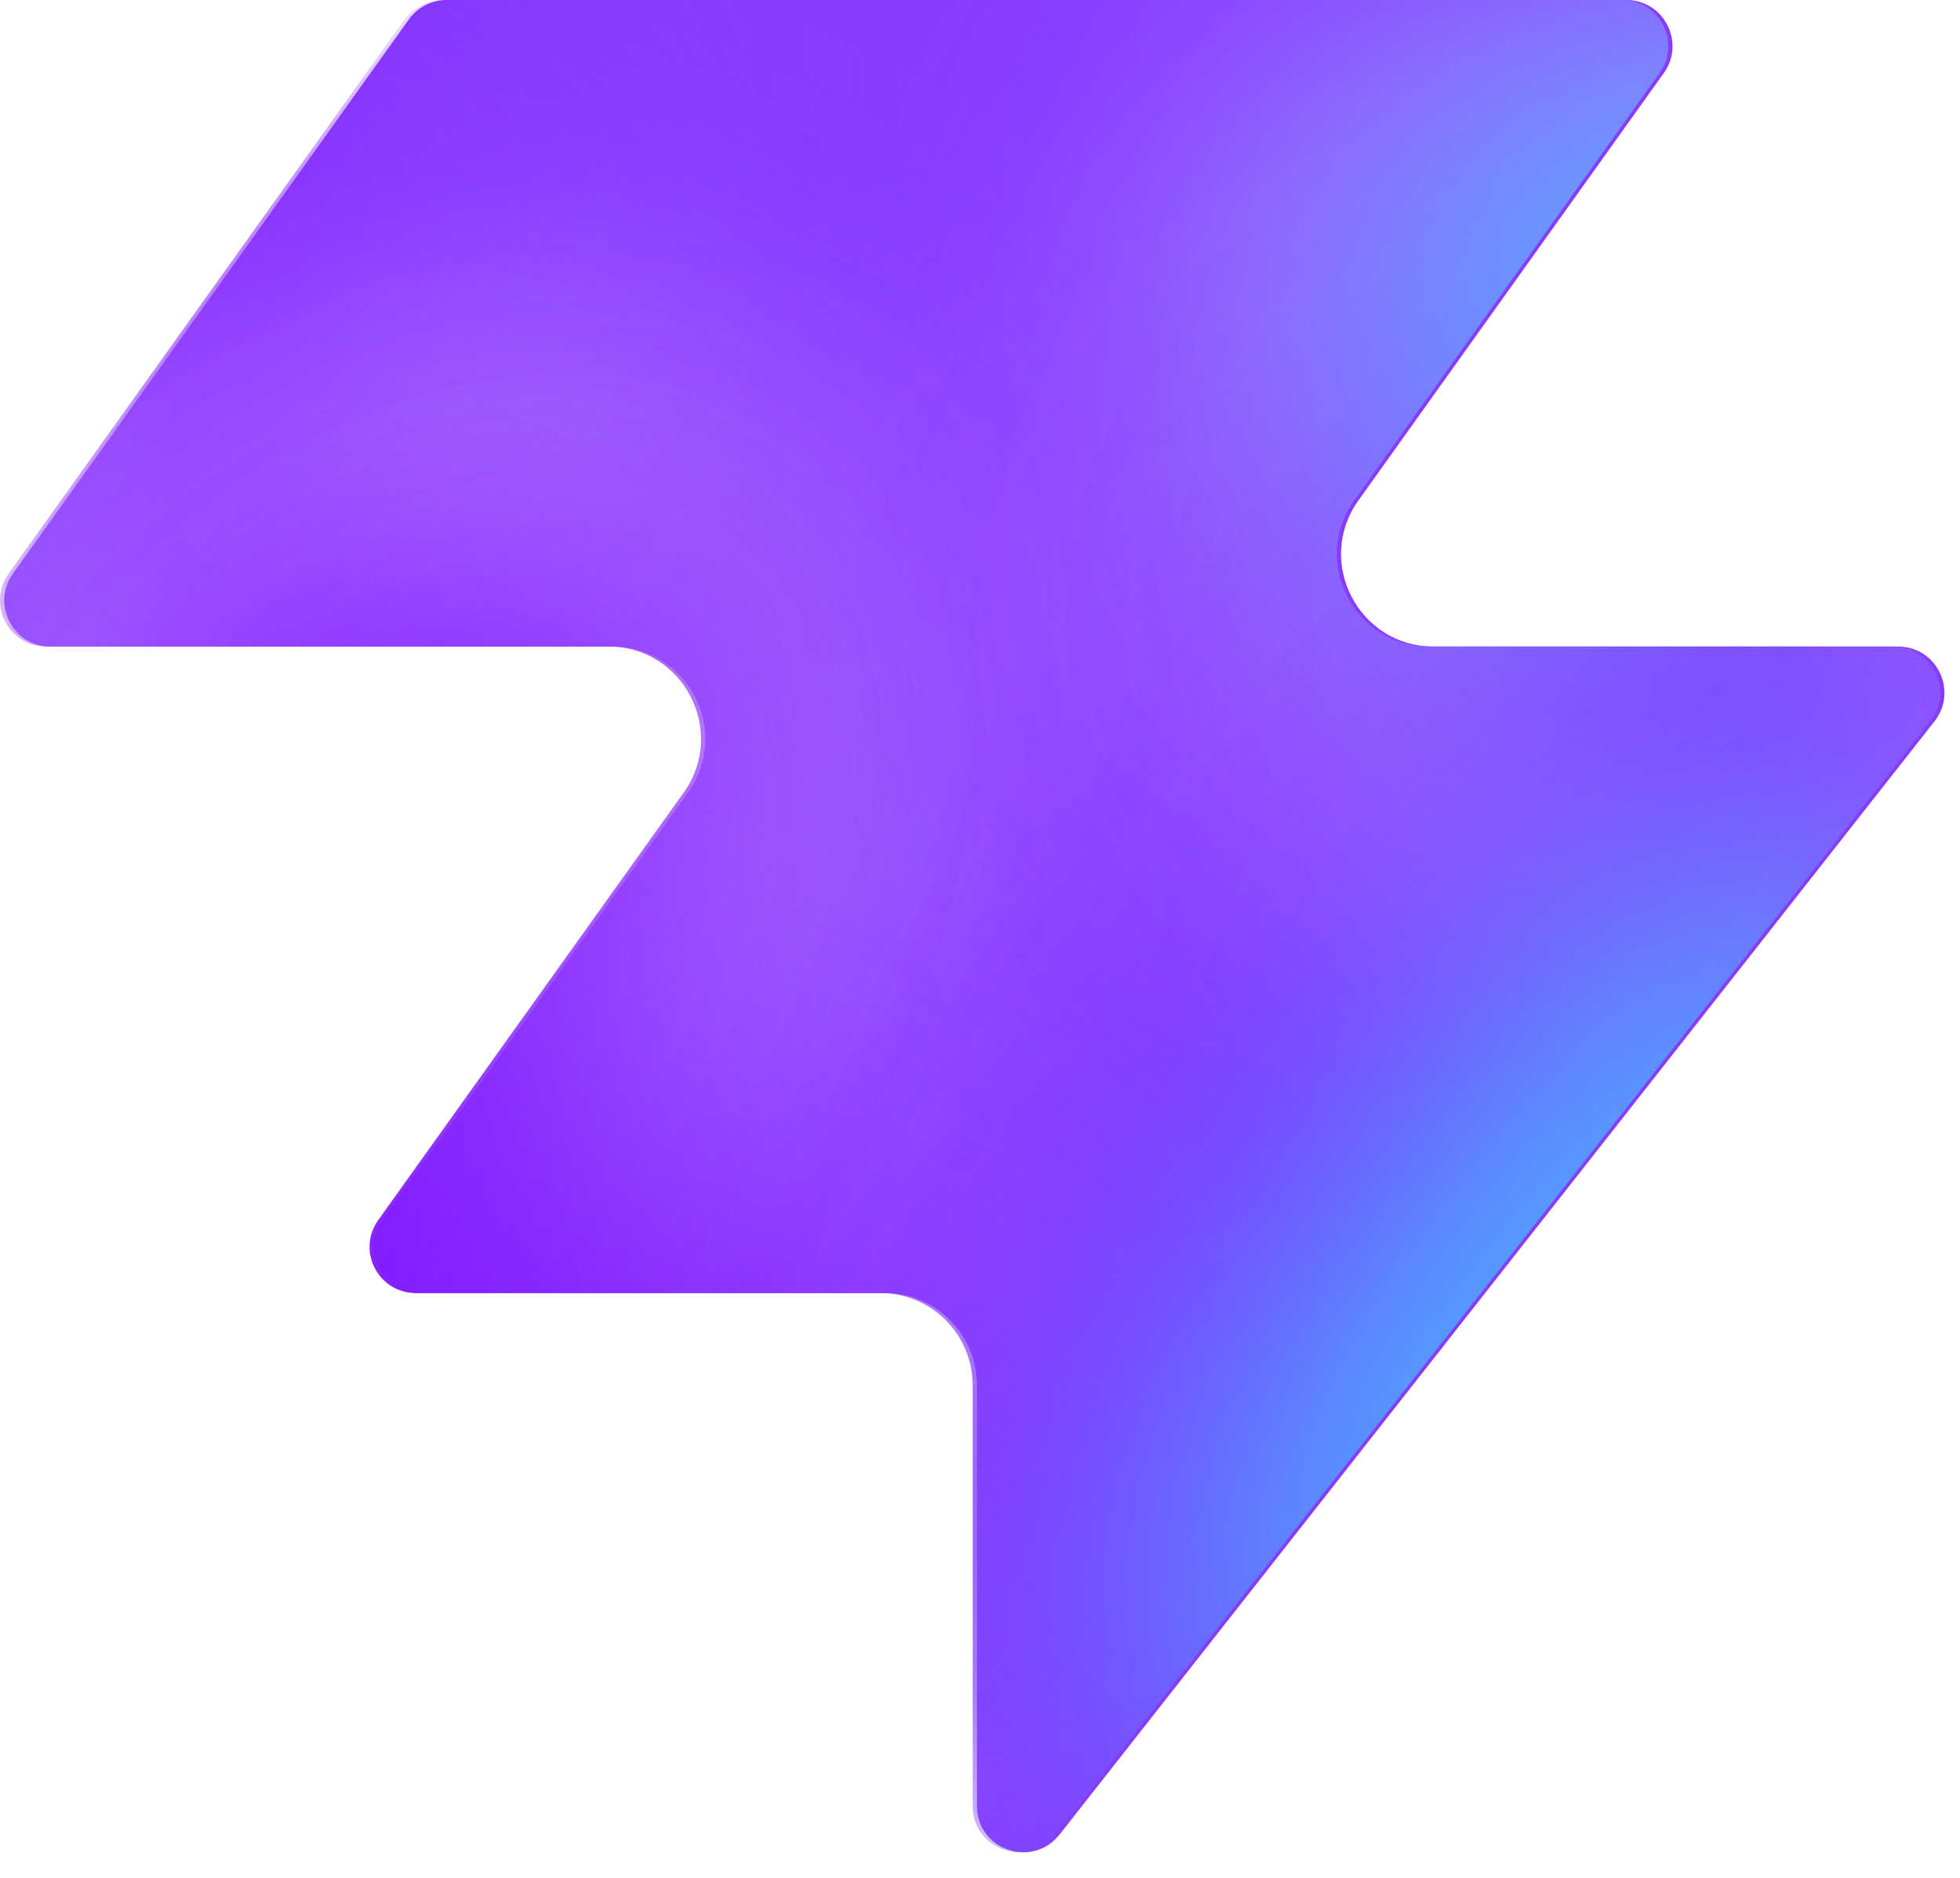
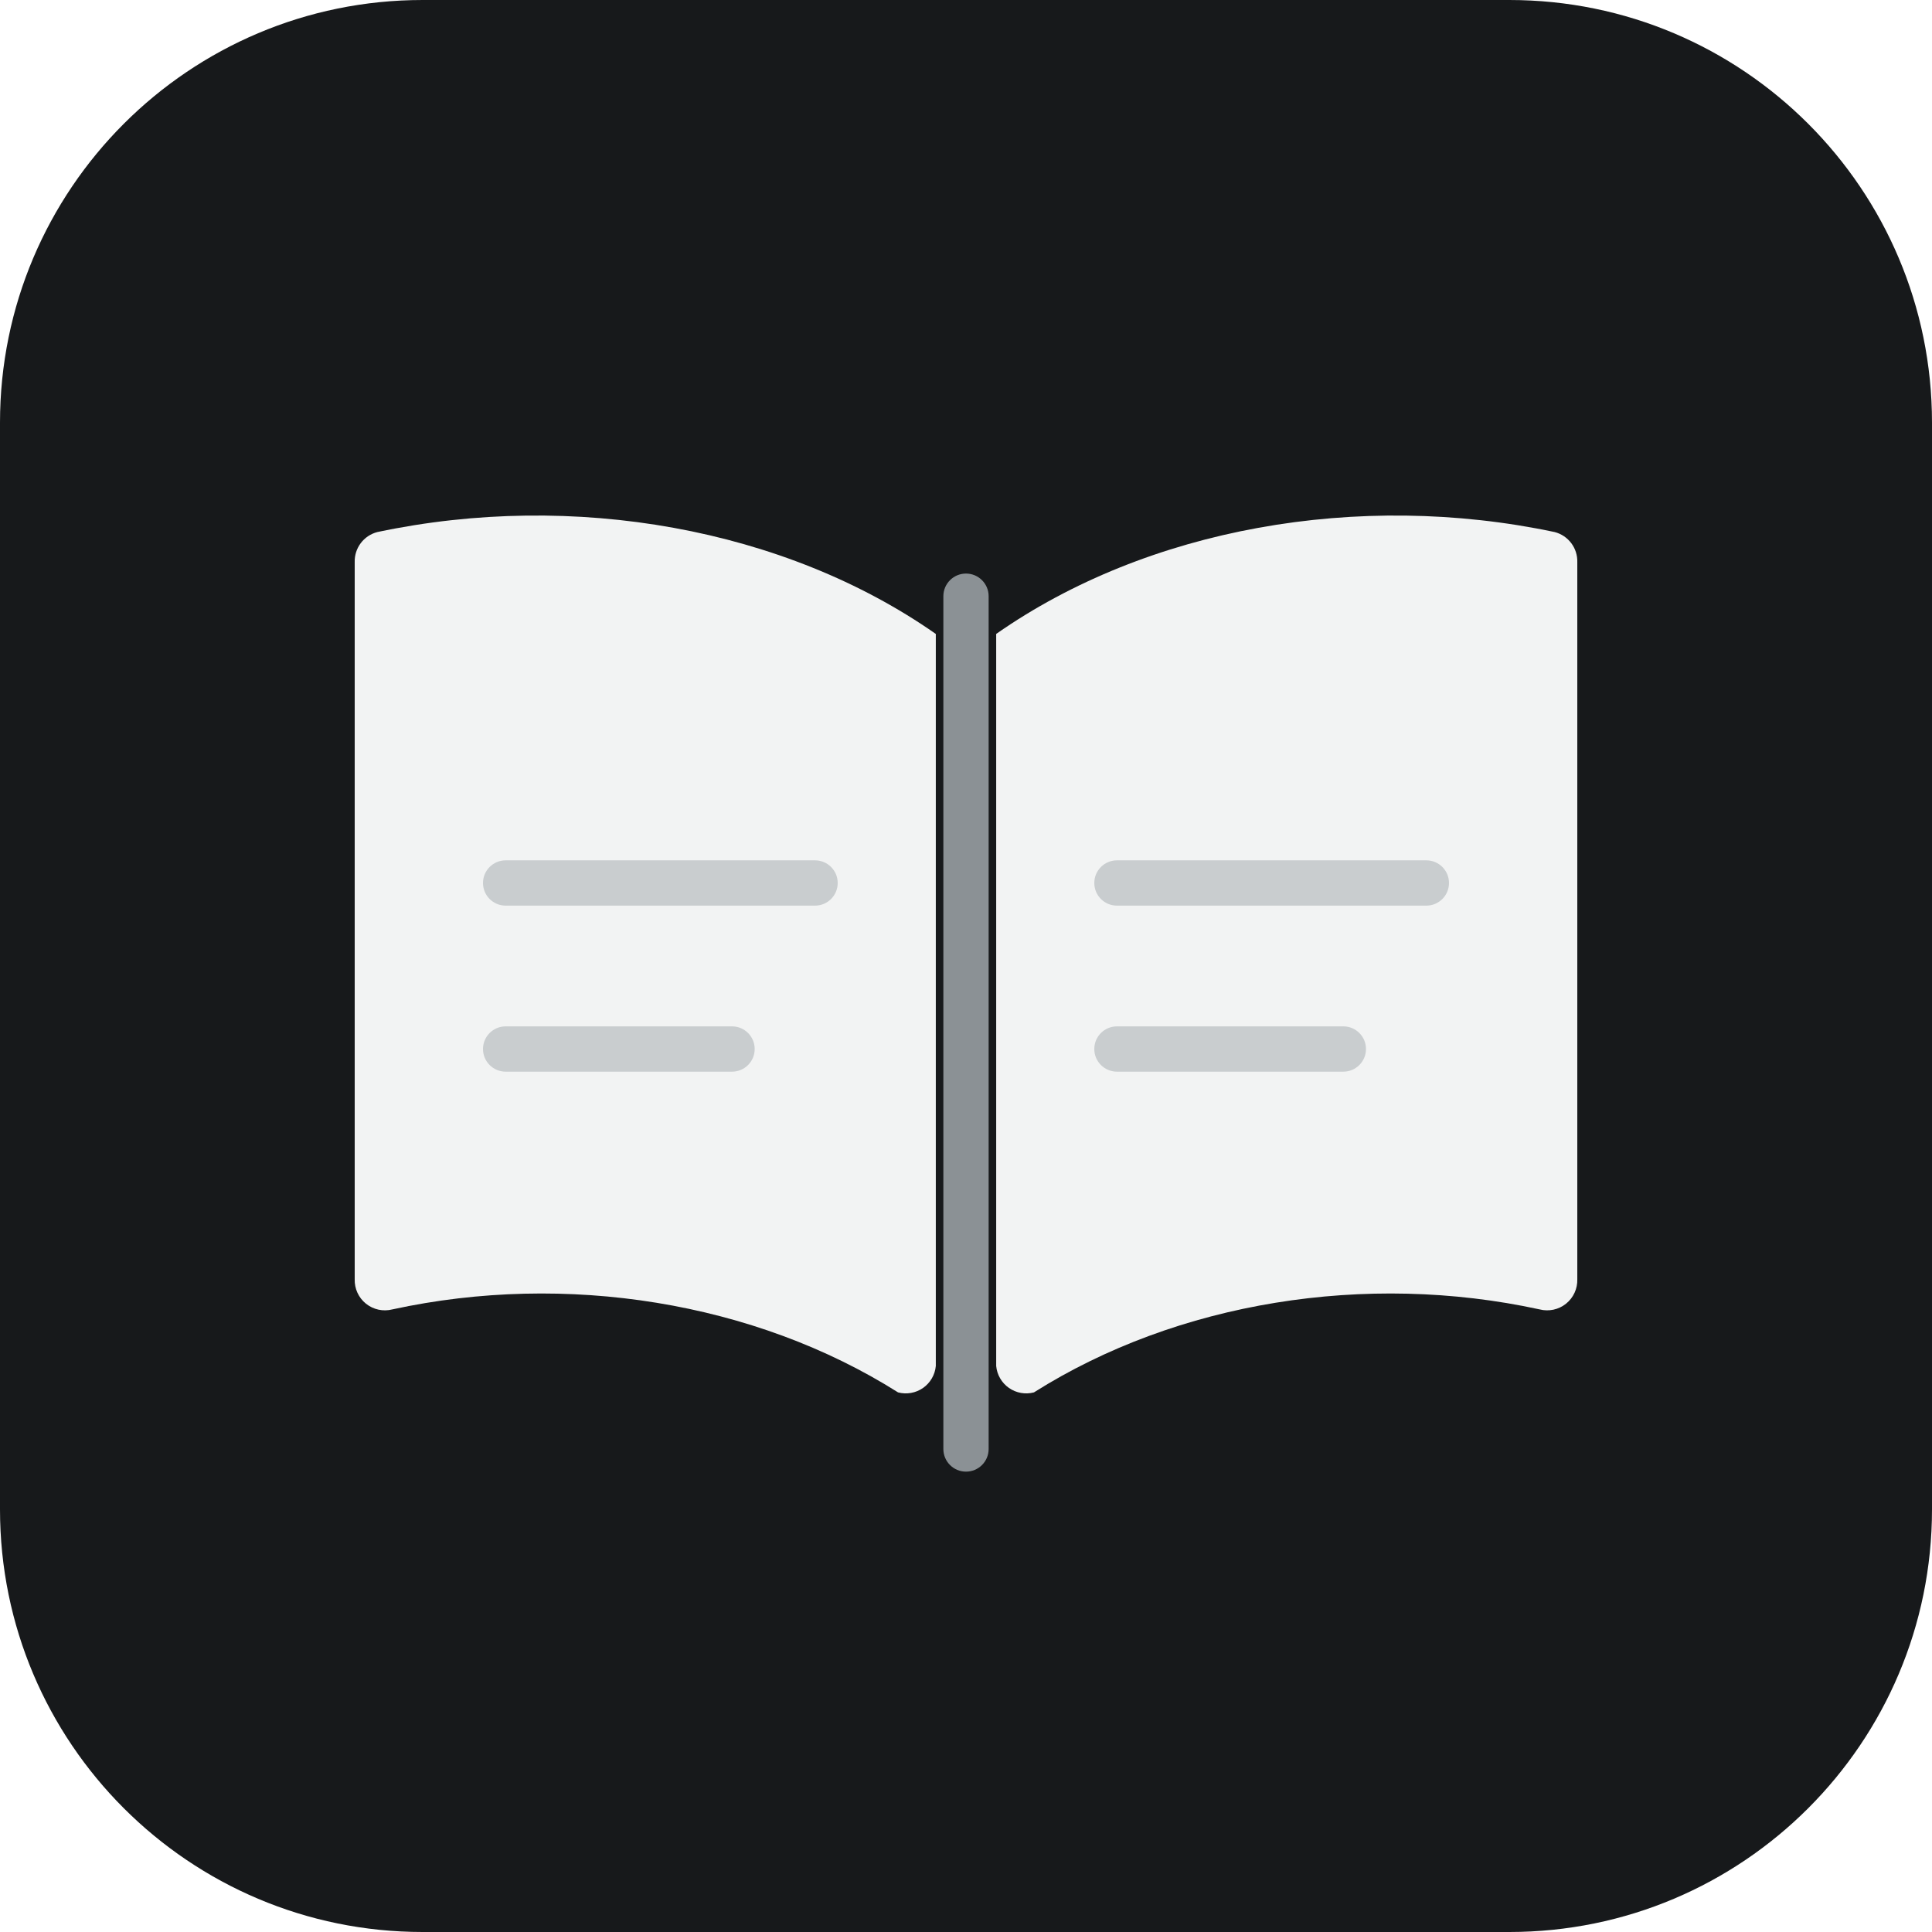
- <svg xmlns="http://www.w3.org/2000/svg" width="48" height="46" fill="none" viewBox="0 0 48 46">
-   <path fill="#863bff" d="M25.946 44.938c-.664.845-2.021.375-2.021-.698V33.937a2.26 2.26 0 0 0-2.262-2.262H10.287c-.92 0-1.456-1.04-.92-1.788l7.48-10.471c1.07-1.497 0-3.578-1.842-3.578H1.237c-.92 0-1.456-1.04-.92-1.788L10.013.474c.214-.297.556-.474.92-.474h28.894c.92 0 1.456 1.04.92 1.788l-7.48 10.471c-1.07 1.498 0 3.579 1.842 3.579h11.377c.943 0 1.473 1.088.89 1.83L25.947 44.94z" style="fill:#863bff;fill:color(display-p3 .525 .23 1);fill-opacity:1" />
-   <mask id="a" width="48" height="46" x="0" y="0" maskUnits="userSpaceOnUse" style="mask-type:alpha">
-     <path fill="#000" d="M25.842 44.938c-.664.844-2.021.375-2.021-.698V33.937a2.26 2.26 0 0 0-2.262-2.262H10.183c-.92 0-1.456-1.04-.92-1.788l7.48-10.471c1.07-1.498 0-3.579-1.842-3.579H1.133c-.92 0-1.456-1.04-.92-1.787L9.91.473c.214-.297.556-.474.92-.474h28.894c.92 0 1.456 1.04.92 1.788l-7.48 10.471c-1.07 1.498 0 3.578 1.842 3.578h11.377c.943 0 1.473 1.088.89 1.832L25.843 44.94z" style="fill:#000;fill-opacity:1" />
-   </mask>
-   <g mask="url(#a)">
-     <g filter="url(#b)">
-       <ellipse cx="5.508" cy="14.704" fill="#ede6ff" rx="5.508" ry="14.704" style="fill:#ede6ff;fill:color(display-p3 .927 .903 1);fill-opacity:1" transform="matrix(.00324 1 1 -.00324 -4.47 31.516)" />
-     </g>
-     <g filter="url(#c)">
-       <ellipse cx="10.399" cy="29.851" fill="#ede6ff" rx="10.399" ry="29.851" style="fill:#ede6ff;fill:color(display-p3 .927 .903 1);fill-opacity:1" transform="matrix(.00324 1 1 -.00324 -39.328 7.883)" />
-     </g>
-     <g filter="url(#d)">
-       <ellipse cx="5.508" cy="30.487" fill="#7e14ff" rx="5.508" ry="30.487" style="fill:#7e14ff;fill:color(display-p3 .492 .077 1);fill-opacity:1" transform="rotate(89.814 -25.913 -14.639)scale(1 -1)" />
-     </g>
-     <g filter="url(#e)">
-       <ellipse cx="5.508" cy="30.599" fill="#7e14ff" rx="5.508" ry="30.599" style="fill:#7e14ff;fill:color(display-p3 .492 .077 1);fill-opacity:1" transform="rotate(89.814 -32.644 -3.334)scale(1 -1)" />
-     </g>
-     <g filter="url(#f)">
-       <ellipse cx="5.508" cy="30.599" fill="#7e14ff" rx="5.508" ry="30.599" style="fill:#7e14ff;fill:color(display-p3 .492 .077 1);fill-opacity:1" transform="matrix(.00324 1 1 -.00324 -34.34 30.47)" />
-     </g>
-     <g filter="url(#g)">
-       <ellipse cx="14.072" cy="22.078" fill="#ede6ff" rx="14.072" ry="22.078" style="fill:#ede6ff;fill:color(display-p3 .927 .903 1);fill-opacity:1" transform="rotate(93.35 24.506 48.493)scale(-1 1)" />
-     </g>
-     <g filter="url(#h)">
-       <ellipse cx="3.47" cy="21.501" fill="#7e14ff" rx="3.47" ry="21.501" style="fill:#7e14ff;fill:color(display-p3 .492 .077 1);fill-opacity:1" transform="rotate(89.009 28.708 47.59)scale(-1 1)" />
-     </g>
-     <g filter="url(#i)">
-       <ellipse cx="3.47" cy="21.501" fill="#7e14ff" rx="3.47" ry="21.501" style="fill:#7e14ff;fill:color(display-p3 .492 .077 1);fill-opacity:1" transform="rotate(89.009 28.708 47.59)scale(-1 1)" />
-     </g>
-     <g filter="url(#j)">
-       <ellipse cx=".387" cy="8.972" fill="#7e14ff" rx="4.407" ry="29.108" style="fill:#7e14ff;fill:color(display-p3 .492 .077 1);fill-opacity:1" transform="rotate(39.51 .387 8.972)" />
-     </g>
-     <g filter="url(#k)">
-       <ellipse cx="47.523" cy="-6.092" fill="#7e14ff" rx="4.407" ry="29.108" style="fill:#7e14ff;fill:color(display-p3 .492 .077 1);fill-opacity:1" transform="rotate(37.892 47.523 -6.092)" />
-     </g>
-     <g filter="url(#l)">
-       <ellipse cx="41.412" cy="6.333" fill="#47bfff" rx="5.971" ry="9.665" style="fill:#47bfff;fill:color(display-p3 .28 .748 1);fill-opacity:1" transform="rotate(37.892 41.412 6.333)" />
-     </g>
-     <g filter="url(#m)">
-       <ellipse cx="-1.879" cy="38.332" fill="#7e14ff" rx="4.407" ry="29.108" style="fill:#7e14ff;fill:color(display-p3 .492 .077 1);fill-opacity:1" transform="rotate(37.892 -1.88 38.332)" />
-     </g>
-     <g filter="url(#n)">
-       <ellipse cx="-1.879" cy="38.332" fill="#7e14ff" rx="4.407" ry="29.108" style="fill:#7e14ff;fill:color(display-p3 .492 .077 1);fill-opacity:1" transform="rotate(37.892 -1.88 38.332)" />
-     </g>
-     <g filter="url(#o)">
-       <ellipse cx="35.651" cy="29.907" fill="#7e14ff" rx="4.407" ry="29.108" style="fill:#7e14ff;fill:color(display-p3 .492 .077 1);fill-opacity:1" transform="rotate(37.892 35.651 29.907)" />
-     </g>
-     <g filter="url(#p)">
-       <ellipse cx="38.418" cy="32.4" fill="#47bfff" rx="5.971" ry="15.297" style="fill:#47bfff;fill:color(display-p3 .28 .748 1);fill-opacity:1" transform="rotate(37.892 38.418 32.4)" />
-     </g>
+ <svg xmlns="http://www.w3.org/2000/svg" viewBox="0 0 512 512" role="img" aria-label="Hymnal">
+   <rect width="512" height="512" rx="112" fill="#17191b" />
+   <g fill="#f2f3f3">
+     <path d="M248 168c-40-28-96-38-148-27a8 8 0 0 0-6 8v190a8 8 0 0 0 10 8c46-10 96-2 134 22a8 8 0 0 0 10-7V168z" />
+     <path d="M264 168c40-28 96-38 148-27a8 8 0 0 1 6 8v190a8 8 0 0 1-10 8c-46-10-96-2-134 22a8 8 0 0 1-10-7V168z" />
  </g>
-   <defs>
-     <filter id="b" width="60.045" height="41.654" x="-19.77" y="16.149" color-interpolation-filters="sRGB" filterUnits="userSpaceOnUse">
-       <feFlood flood-opacity="0" result="BackgroundImageFix" />
-       <feBlend in="SourceGraphic" in2="BackgroundImageFix" result="shape" />
-       <feGaussianBlur result="effect1_foregroundBlur_2002_17158" stdDeviation="7.659" />
-     </filter>
-     <filter id="c" width="90.34" height="51.437" x="-54.613" y="-7.533" color-interpolation-filters="sRGB" filterUnits="userSpaceOnUse">
-       <feFlood flood-opacity="0" result="BackgroundImageFix" />
-       <feBlend in="SourceGraphic" in2="BackgroundImageFix" result="shape" />
-       <feGaussianBlur result="effect1_foregroundBlur_2002_17158" stdDeviation="7.659" />
-     </filter>
-     <filter id="d" width="79.355" height="29.4" x="-49.64" y="2.03" color-interpolation-filters="sRGB" filterUnits="userSpaceOnUse">
-       <feFlood flood-opacity="0" result="BackgroundImageFix" />
-       <feBlend in="SourceGraphic" in2="BackgroundImageFix" result="shape" />
-       <feGaussianBlur result="effect1_foregroundBlur_2002_17158" stdDeviation="4.596" />
-     </filter>
-     <filter id="e" width="79.579" height="29.4" x="-45.045" y="20.029" color-interpolation-filters="sRGB" filterUnits="userSpaceOnUse">
-       <feFlood flood-opacity="0" result="BackgroundImageFix" />
-       <feBlend in="SourceGraphic" in2="BackgroundImageFix" result="shape" />
-       <feGaussianBlur result="effect1_foregroundBlur_2002_17158" stdDeviation="4.596" />
-     </filter>
-     <filter id="f" width="79.579" height="29.4" x="-43.513" y="21.178" color-interpolation-filters="sRGB" filterUnits="userSpaceOnUse">
-       <feFlood flood-opacity="0" result="BackgroundImageFix" />
-       <feBlend in="SourceGraphic" in2="BackgroundImageFix" result="shape" />
-       <feGaussianBlur result="effect1_foregroundBlur_2002_17158" stdDeviation="4.596" />
-     </filter>
-     <filter id="g" width="74.749" height="58.852" x="15.756" y="-17.901" color-interpolation-filters="sRGB" filterUnits="userSpaceOnUse">
-       <feFlood flood-opacity="0" result="BackgroundImageFix" />
-       <feBlend in="SourceGraphic" in2="BackgroundImageFix" result="shape" />
-       <feGaussianBlur result="effect1_foregroundBlur_2002_17158" stdDeviation="7.659" />
-     </filter>
-     <filter id="h" width="61.377" height="25.362" x="23.548" y="2.284" color-interpolation-filters="sRGB" filterUnits="userSpaceOnUse">
-       <feFlood flood-opacity="0" result="BackgroundImageFix" />
-       <feBlend in="SourceGraphic" in2="BackgroundImageFix" result="shape" />
-       <feGaussianBlur result="effect1_foregroundBlur_2002_17158" stdDeviation="4.596" />
-     </filter>
-     <filter id="i" width="61.377" height="25.362" x="23.548" y="2.284" color-interpolation-filters="sRGB" filterUnits="userSpaceOnUse">
-       <feFlood flood-opacity="0" result="BackgroundImageFix" />
-       <feBlend in="SourceGraphic" in2="BackgroundImageFix" result="shape" />
-       <feGaussianBlur result="effect1_foregroundBlur_2002_17158" stdDeviation="4.596" />
-     </filter>
-     <filter id="j" width="56.045" height="63.649" x="-27.636" y="-22.853" color-interpolation-filters="sRGB" filterUnits="userSpaceOnUse">
-       <feFlood flood-opacity="0" result="BackgroundImageFix" />
-       <feBlend in="SourceGraphic" in2="BackgroundImageFix" result="shape" />
-       <feGaussianBlur result="effect1_foregroundBlur_2002_17158" stdDeviation="4.596" />
-     </filter>
-     <filter id="k" width="54.814" height="64.646" x="20.116" y="-38.415" color-interpolation-filters="sRGB" filterUnits="userSpaceOnUse">
-       <feFlood flood-opacity="0" result="BackgroundImageFix" />
-       <feBlend in="SourceGraphic" in2="BackgroundImageFix" result="shape" />
-       <feGaussianBlur result="effect1_foregroundBlur_2002_17158" stdDeviation="4.596" />
-     </filter>
-     <filter id="l" width="33.541" height="35.313" x="24.641" y="-11.323" color-interpolation-filters="sRGB" filterUnits="userSpaceOnUse">
-       <feFlood flood-opacity="0" result="BackgroundImageFix" />
-       <feBlend in="SourceGraphic" in2="BackgroundImageFix" result="shape" />
-       <feGaussianBlur result="effect1_foregroundBlur_2002_17158" stdDeviation="4.596" />
-     </filter>
-     <filter id="m" width="54.814" height="64.646" x="-29.286" y="6.009" color-interpolation-filters="sRGB" filterUnits="userSpaceOnUse">
-       <feFlood flood-opacity="0" result="BackgroundImageFix" />
-       <feBlend in="SourceGraphic" in2="BackgroundImageFix" result="shape" />
-       <feGaussianBlur result="effect1_foregroundBlur_2002_17158" stdDeviation="4.596" />
-     </filter>
-     <filter id="n" width="54.814" height="64.646" x="-29.286" y="6.009" color-interpolation-filters="sRGB" filterUnits="userSpaceOnUse">
-       <feFlood flood-opacity="0" result="BackgroundImageFix" />
-       <feBlend in="SourceGraphic" in2="BackgroundImageFix" result="shape" />
-       <feGaussianBlur result="effect1_foregroundBlur_2002_17158" stdDeviation="4.596" />
-     </filter>
-     <filter id="o" width="54.814" height="64.646" x="8.244" y="-2.416" color-interpolation-filters="sRGB" filterUnits="userSpaceOnUse">
-       <feFlood flood-opacity="0" result="BackgroundImageFix" />
-       <feBlend in="SourceGraphic" in2="BackgroundImageFix" result="shape" />
-       <feGaussianBlur result="effect1_foregroundBlur_2002_17158" stdDeviation="4.596" />
-     </filter>
-     <filter id="p" width="39.409" height="43.623" x="18.713" y="10.588" color-interpolation-filters="sRGB" filterUnits="userSpaceOnUse">
-       <feFlood flood-opacity="0" result="BackgroundImageFix" />
-       <feBlend in="SourceGraphic" in2="BackgroundImageFix" result="shape" />
-       <feGaussianBlur result="effect1_foregroundBlur_2002_17158" stdDeviation="4.596" />
-     </filter>
-   </defs>
+   <rect x="250" y="152" width="12" height="238" rx="6" fill="#8b9195" />
+   <g fill="#c9cdcf">
+     <rect x="128" y="228" width="94" height="12" rx="6" />
+     <rect x="128" y="272" width="72" height="12" rx="6" />
+     <rect x="290" y="228" width="94" height="12" rx="6" />
+     <rect x="290" y="272" width="72" height="12" rx="6" />
+   </g>
</svg>
